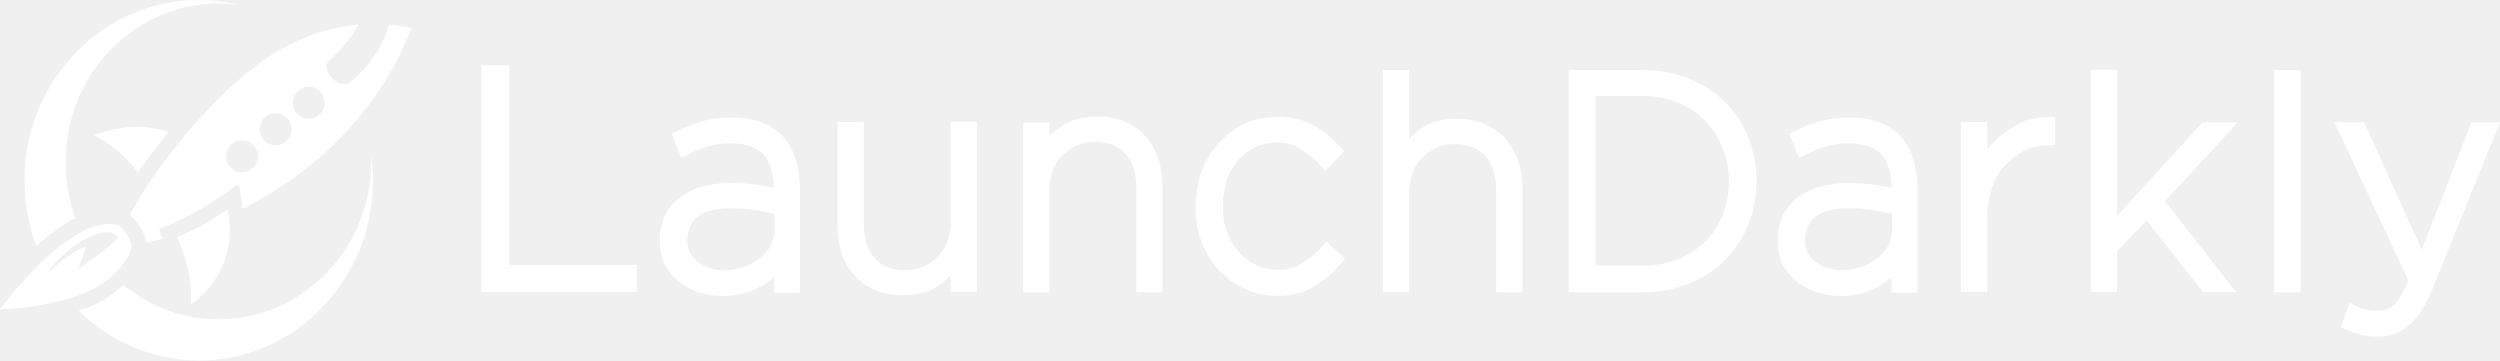
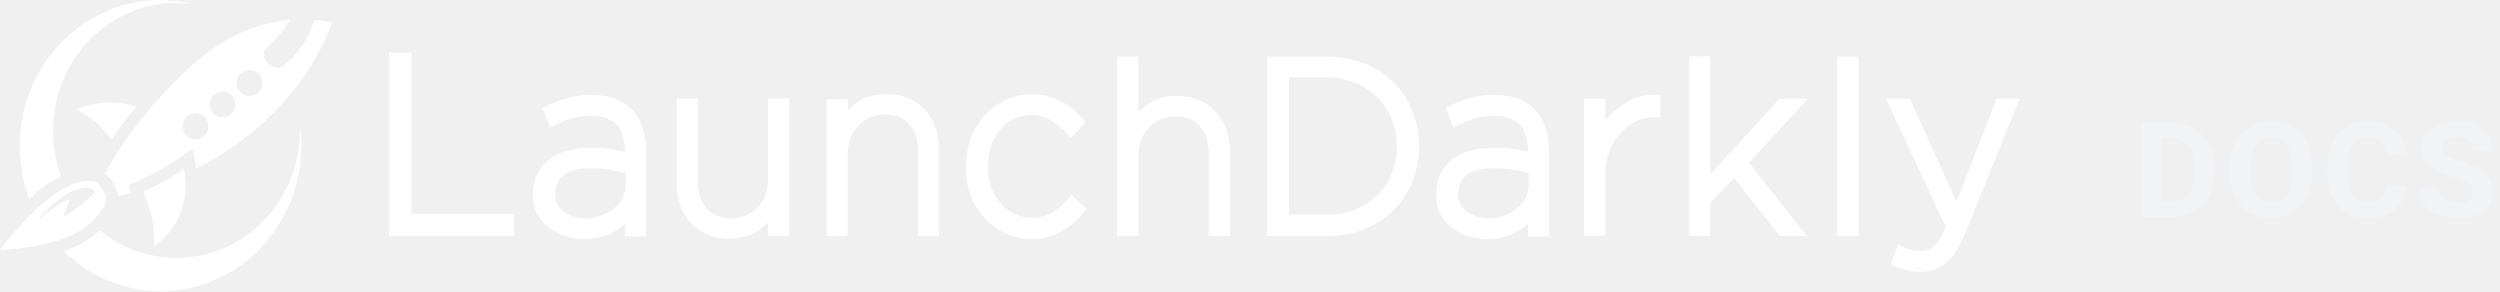
- <svg xmlns="http://www.w3.org/2000/svg" viewBox="0 0 999.9 144.2">
+ <svg xmlns="http://www.w3.org/2000/svg" width="206" height="24" viewBox="0 0 206 24" fill="none">
+   <g clip-path="url(#clip0)">
+     <path d="M88.028 16.377C87.644 16.825 87.195 17.212 86.696 17.526C86.199 17.823 85.628 17.974 85.049 17.958C84.561 17.962 84.078 17.86 83.634 17.659C83.194 17.455 82.803 17.16 82.485 16.793C82.139 16.409 81.869 15.963 81.686 15.479C81.49 14.963 81.394 14.415 81.404 13.864V13.831C81.4 13.182 81.496 12.537 81.686 11.917C81.857 11.444 82.117 11.009 82.452 10.635C82.769 10.279 83.153 9.991 83.584 9.786C84.022 9.585 84.5 9.483 84.982 9.487C85.564 9.468 86.138 9.625 86.63 9.936C87.118 10.258 87.565 10.638 87.961 11.068L88.244 11.384L89.459 10.069L89.226 9.803C88.982 9.531 88.721 9.276 88.444 9.037C88.155 8.784 87.836 8.566 87.495 8.388C87.137 8.195 86.757 8.044 86.363 7.939C85.918 7.821 85.459 7.765 84.999 7.773C84.258 7.773 83.526 7.932 82.852 8.239C82.204 8.553 81.622 8.988 81.137 9.52C80.648 10.06 80.264 10.686 80.005 11.367C79.723 12.083 79.59 13.165 79.59 13.897V13.931C79.583 14.689 79.724 15.441 80.005 16.144C80.264 16.82 80.648 17.442 81.137 17.975C81.62 18.501 82.203 18.926 82.852 19.223C83.523 19.538 84.257 19.697 84.999 19.689C85.873 19.712 86.737 19.493 87.495 19.057C88.176 18.644 88.783 18.121 89.293 17.509L89.542 17.226L88.311 16.078L88.028 16.377Z" fill="white" />
+     <path d="M63.295 14.746C63.298 15.2 63.219 15.651 63.062 16.078C62.922 16.459 62.701 16.806 62.413 17.093C62.138 17.375 61.81 17.602 61.448 17.759C61.068 17.914 60.66 17.993 60.25 17.992C59.351 17.992 58.702 17.725 58.219 17.176C57.736 16.627 57.504 15.861 57.504 14.896V8.122H55.756V15.079C55.752 15.695 55.848 16.308 56.039 16.893C56.213 17.441 56.509 17.941 56.904 18.358C57.292 18.773 57.763 19.102 58.286 19.323C58.861 19.558 59.479 19.671 60.1 19.656C61.082 19.656 61.914 19.423 62.546 18.957C62.809 18.768 63.054 18.557 63.279 18.325V19.423H65.026V8.105H63.279V14.746H63.295Z" fill="white" />
+     <path d="M33.903 4.344H32.056V19.44H42.374V17.642H33.903V4.344Z" fill="white" />
+     <path d="M100.178 9.204C99.79 8.789 99.319 8.46 98.796 8.239C98.221 8.004 97.603 7.891 96.982 7.906C96 7.906 95.168 8.139 94.535 8.605C94.273 8.793 94.028 9.005 93.803 9.237V4.66H92.055V19.44H93.803V12.832C93.8 12.378 93.879 11.927 94.036 11.501C94.176 11.119 94.398 10.773 94.685 10.485C94.961 10.203 95.288 9.977 95.65 9.82C96.031 9.664 96.438 9.585 96.849 9.587C97.748 9.587 98.397 9.853 98.879 10.402C99.362 10.951 99.595 11.717 99.595 12.682V19.456H101.343V12.499C101.346 11.883 101.25 11.271 101.06 10.685C100.863 10.14 100.563 9.637 100.178 9.204V9.204Z" fill="white" />
+     <path d="M48.716 7.822C48.053 7.815 47.392 7.899 46.752 8.072C46.161 8.24 45.587 8.463 45.038 8.738L44.705 8.904L45.354 10.519L45.736 10.319C46.172 10.086 46.629 9.897 47.101 9.753C47.605 9.609 48.126 9.536 48.649 9.537C49.565 9.537 50.28 9.77 50.779 10.219C51.212 10.602 51.495 11.517 51.512 12.516C51.177 12.432 50.838 12.365 50.496 12.316C49.88 12.223 49.256 12.179 48.633 12.183C48.004 12.178 47.377 12.257 46.768 12.416C46.236 12.557 45.734 12.794 45.287 13.115C44.873 13.432 44.532 13.835 44.288 14.297C44.04 14.851 43.915 15.453 43.922 16.061V16.094C43.914 16.651 44.046 17.2 44.305 17.692C44.55 18.139 44.891 18.525 45.304 18.824C45.71 19.124 46.166 19.349 46.652 19.49C47.132 19.636 47.631 19.709 48.133 19.706C48.605 19.707 49.075 19.645 49.531 19.523C49.934 19.413 50.32 19.251 50.68 19.04C50.983 18.872 51.262 18.665 51.512 18.424V19.473H53.243V12.566C53.243 11.118 52.827 9.82 52.128 9.087C51.329 8.239 50.18 7.822 48.716 7.822ZM50.58 17.193C50.26 17.445 49.9 17.642 49.515 17.775C49.096 17.915 48.658 17.988 48.216 17.992C47.889 17.993 47.563 17.943 47.251 17.842C46.966 17.749 46.697 17.615 46.452 17.442C46.242 17.279 46.066 17.076 45.936 16.843C45.813 16.595 45.751 16.321 45.753 16.044V16.011C45.753 15.362 46.003 14.763 46.435 14.43C46.918 14.047 47.651 13.864 48.599 13.864C49.213 13.858 49.826 13.908 50.43 14.014C50.846 14.097 51.229 14.164 51.562 14.247V15.096C51.568 15.525 51.483 15.95 51.312 16.344C51.119 16.667 50.871 16.954 50.58 17.193V17.193Z" fill="white" />
+     <path d="M76.228 9.054C75.84 8.639 75.369 8.31 74.846 8.089C74.271 7.854 73.653 7.741 73.032 7.756C72.05 7.756 71.218 7.989 70.585 8.455C70.323 8.643 70.078 8.855 69.853 9.087V8.155H68.105V19.456H69.853V12.682C69.85 12.228 69.929 11.777 70.086 11.351C70.226 10.969 70.448 10.623 70.735 10.336C71.01 10.053 71.338 9.827 71.7 9.67C72.081 9.515 72.488 9.435 72.899 9.437C73.797 9.437 74.447 9.703 74.929 10.252C75.412 10.802 75.645 11.567 75.645 12.533V19.456H77.376V12.35C77.379 11.734 77.284 11.121 77.093 10.535C76.912 9.986 76.617 9.481 76.228 9.054Z" fill="white" />
+     <path d="M114.807 6.774C114.118 6.097 113.297 5.57 112.394 5.226C111.418 4.847 110.379 4.655 109.331 4.66H104.422V19.456H109.331C110.379 19.461 111.418 19.269 112.394 18.89C113.294 18.535 114.115 18.003 114.807 17.326C115.486 16.661 116.019 15.862 116.372 14.979C116.742 14.053 116.929 13.064 116.921 12.067V12.033C116.93 11.041 116.743 10.057 116.372 9.137C116.021 8.249 115.488 7.444 114.807 6.774V6.774ZM115.09 12.05V12.083C115.097 12.834 114.962 13.58 114.691 14.28C114.436 14.942 114.045 15.543 113.542 16.044C113.028 16.559 112.417 16.966 111.745 17.243C110.977 17.547 110.157 17.694 109.331 17.675H106.219V6.391H109.331C110.152 6.378 110.968 6.531 111.728 6.841C112.407 7.112 113.02 7.527 113.526 8.056C114.023 8.573 114.413 9.184 114.674 9.853C114.956 10.551 115.097 11.297 115.09 12.05V12.05Z" fill="white" />
+     <path d="M153.137 4.66H151.39V19.456H153.137V4.66Z" fill="white" />
+     <path d="M164.521 8.139L161.209 16.627L157.381 8.139H155.401L160.327 18.691C160.198 19.005 160.047 19.311 159.878 19.606C159.74 19.848 159.573 20.072 159.379 20.272C159.246 20.415 159.08 20.523 158.896 20.588C158.709 20.656 158.512 20.69 158.313 20.688C158.034 20.691 157.755 20.663 157.481 20.605C157.25 20.548 157.027 20.464 156.816 20.355L156.416 20.155L155.8 21.786L156.15 21.936C156.479 22.077 156.819 22.194 157.165 22.286C157.525 22.369 157.894 22.408 158.264 22.402C159.03 22.417 159.776 22.15 160.361 21.653C160.943 21.171 161.442 20.388 161.925 19.24L166.419 8.139H164.521Z" fill="white" />
+     <path d="M146.63 8.139L140.921 14.38V4.644H139.19V19.44H140.921V16.727L142.902 14.68L146.646 19.44H148.86L144.117 13.398L148.976 8.139H146.63Z" fill="white" />
+     <path d="M134.896 8.022C134.33 8.205 133.664 8.671 133.398 8.854C132.99 9.157 132.625 9.516 132.316 9.92L132.283 9.953V8.122H130.535V19.423H132.283V14.53C132.275 13.835 132.381 13.143 132.599 12.483C132.785 11.941 133.08 11.442 133.465 11.018C133.858 10.588 134.326 10.233 134.846 9.969C135.309 9.772 135.807 9.67 136.311 9.67H136.81V7.806L136.427 7.789C135.909 7.798 135.394 7.876 134.896 8.022V8.022Z" fill="white" />
+     <path d="M123.129 7.822C122.466 7.815 121.805 7.899 121.165 8.072C120.574 8.24 120 8.463 119.451 8.738L119.118 8.904L119.767 10.519L120.15 10.319C120.585 10.086 121.042 9.897 121.515 9.753C122.018 9.609 122.539 9.536 123.062 9.537C123.978 9.537 124.694 9.77 125.193 10.219C125.626 10.602 125.908 11.517 125.925 12.516C125.59 12.432 125.252 12.365 124.91 12.316C124.293 12.223 123.67 12.179 123.046 12.183C122.417 12.178 121.79 12.257 121.182 12.416C120.65 12.557 120.148 12.794 119.7 13.115C119.286 13.432 118.945 13.835 118.702 14.297C118.454 14.851 118.329 15.453 118.336 16.061V16.094C118.328 16.651 118.459 17.2 118.718 17.692C118.963 18.139 119.304 18.525 119.717 18.824C120.123 19.124 120.58 19.349 121.065 19.49C121.545 19.636 122.045 19.709 122.546 19.706C123.019 19.707 123.489 19.645 123.945 19.523C124.347 19.413 124.733 19.251 125.093 19.04C125.396 18.872 125.676 18.665 125.925 18.424V19.473H127.639V12.566C127.639 11.118 127.223 9.82 126.524 9.087C125.725 8.239 124.594 7.822 123.129 7.822ZM124.976 17.193C124.656 17.445 124.296 17.642 123.911 17.775C123.492 17.915 123.054 17.988 122.613 17.992C122.285 17.993 121.96 17.943 121.648 17.842C121.363 17.749 121.094 17.615 120.849 17.442C120.627 17.284 120.448 17.074 120.326 16.83C120.204 16.586 120.144 16.317 120.15 16.044V16.011C120.15 15.362 120.399 14.763 120.832 14.43C121.315 14.047 122.047 13.864 122.996 13.864C123.609 13.858 124.222 13.908 124.827 14.014C125.243 14.08 125.626 14.164 125.958 14.247V15.096C125.965 15.525 125.88 15.95 125.709 16.344C125.516 16.667 125.268 16.954 124.976 17.193V17.193Z" fill="white" />
+     <path fill-rule="evenodd" clip-rule="evenodd" d="M13.232 24C19.623 24 24.832 18.624 24.832 12C24.824 11.376 24.774 10.753 24.682 10.136C24.699 10.336 24.716 10.552 24.716 10.752C24.716 16.544 20.155 21.254 14.546 21.254C12.237 21.254 10 20.447 8.222 18.974C7.423 19.639 6.874 20.155 5.243 20.688C7.375 22.786 10.24 23.974 13.232 24V24Z" fill="white" />
+     <path fill-rule="evenodd" clip-rule="evenodd" d="M4.377 10.735C4.377 4.943 8.938 0.233 14.546 0.233C15.02 0.239 15.493 0.278 15.961 0.35C15.068 0.126 14.152 0.009 13.232 0C6.841 0 1.631 5.376 1.631 12C1.649 13.502 1.908 14.991 2.397 16.41C3.174 15.651 4.06 15.011 5.026 14.513C4.572 13.307 4.351 12.024 4.377 10.735V10.735Z" fill="white" />
+     <path fill-rule="evenodd" clip-rule="evenodd" d="M11.201 8.788C9.154 8.072 7.19 8.638 6.258 9.004C7.419 9.584 8.424 10.434 9.187 11.484C9.736 10.652 11.001 9.037 11.201 8.788Z" fill="white" />
+     <path fill-rule="evenodd" clip-rule="evenodd" d="M15.262 14.746C15.244 14.473 15.211 14.2 15.162 13.931C14.46 14.417 13.726 14.857 12.965 15.245C12.849 15.312 12.716 15.362 12.582 15.429L11.933 15.728C11.883 15.745 11.85 15.761 11.8 15.778C11.834 15.861 11.867 15.944 11.917 16.061C11.95 16.144 11.983 16.227 12.017 16.327C12.05 16.427 12.083 16.494 12.117 16.594C12.166 16.76 12.233 16.943 12.3 17.143C12.333 17.243 12.366 17.359 12.399 17.476C12.433 17.592 12.449 17.692 12.483 17.809C12.636 18.464 12.72 19.133 12.732 19.806C12.732 19.956 12.699 20.122 12.699 20.272C13.497 19.721 14.15 18.985 14.602 18.127C15.054 17.269 15.292 16.315 15.295 15.345V15.029C15.267 14.938 15.256 14.842 15.262 14.746V14.746Z" fill="white" />
+     <path fill-rule="evenodd" clip-rule="evenodd" d="M25.897 1.631C26.397 1.675 26.892 1.758 27.379 1.881C25.065 7.872 20.621 11.401 17.276 13.298C16.86 13.531 16.544 13.698 16.161 13.897C16.128 13.598 16.011 12.882 15.928 12.433C15.924 12.409 15.915 12.387 15.9 12.369C15.885 12.351 15.866 12.336 15.844 12.328C15.822 12.319 15.798 12.317 15.775 12.321C15.752 12.325 15.73 12.335 15.711 12.35C14.19 13.507 12.522 14.458 10.752 15.179C10.723 15.191 10.697 15.209 10.675 15.232C10.653 15.255 10.636 15.282 10.625 15.312C10.614 15.341 10.61 15.373 10.611 15.405C10.613 15.436 10.621 15.467 10.635 15.495C10.685 15.612 10.768 15.761 10.835 15.895C10.386 16.011 9.886 16.128 9.753 16.161C9.637 15.512 9.154 14.663 8.638 14.297C8.804 13.997 9.154 13.381 9.404 12.982C9.47 12.882 9.52 12.782 9.587 12.682C9.653 12.582 9.703 12.499 9.77 12.399C10.51 11.286 11.31 10.214 12.166 9.187C12.232 9.114 12.294 9.036 12.35 8.954C12.415 8.886 12.476 8.814 12.533 8.738C14.397 6.558 16.694 4.344 19.04 3.096C20.54 2.288 22.187 1.79 23.884 1.631C23.551 2.247 22.935 3.079 21.87 4.078C21.839 4.097 21.816 4.127 21.803 4.161C21.756 4.247 21.733 4.345 21.736 4.444C21.752 4.614 21.802 4.779 21.886 4.928C21.969 5.077 22.082 5.207 22.219 5.309C22.619 5.642 23.068 5.692 23.351 5.442L23.434 5.376C24.682 4.294 25.515 3.029 25.897 1.631V1.631ZM16.078 11.467C16.29 11.474 16.499 11.417 16.678 11.304C16.858 11.191 16.999 11.027 17.085 10.833C17.171 10.639 17.197 10.424 17.16 10.216C17.122 10.007 17.024 9.814 16.876 9.662C16.729 9.509 16.539 9.404 16.331 9.361C16.124 9.317 15.908 9.336 15.711 9.415C15.515 9.495 15.346 9.631 15.228 9.807C15.109 9.983 15.046 10.19 15.046 10.402C15.043 10.54 15.068 10.677 15.118 10.805C15.169 10.934 15.244 11.05 15.34 11.149C15.436 11.248 15.55 11.328 15.677 11.382C15.804 11.437 15.94 11.466 16.078 11.467V11.467ZM18.375 9.67C18.163 9.677 17.953 9.62 17.774 9.507C17.594 9.394 17.453 9.23 17.367 9.036C17.281 8.842 17.255 8.627 17.293 8.418C17.33 8.209 17.429 8.016 17.576 7.864C17.724 7.712 17.913 7.607 18.121 7.563C18.328 7.519 18.544 7.538 18.741 7.618C18.937 7.697 19.106 7.834 19.224 8.01C19.343 8.185 19.406 8.393 19.406 8.605C19.409 8.743 19.384 8.88 19.334 9.008C19.283 9.136 19.208 9.253 19.112 9.352C19.016 9.451 18.902 9.53 18.775 9.585C18.648 9.639 18.512 9.668 18.375 9.67V9.67ZM20.588 7.906C20.376 7.912 20.167 7.856 19.988 7.743C19.808 7.63 19.666 7.466 19.581 7.272C19.495 7.078 19.469 6.863 19.506 6.654C19.543 6.445 19.642 6.252 19.79 6.1C19.937 5.948 20.127 5.843 20.334 5.799C20.542 5.755 20.758 5.774 20.954 5.854C21.151 5.933 21.319 6.07 21.438 6.245C21.556 6.421 21.62 6.628 21.62 6.84C21.623 7.118 21.516 7.386 21.323 7.585C21.13 7.784 20.866 7.9 20.588 7.906V7.906Z" fill="white" />
+     <path fill-rule="evenodd" clip-rule="evenodd" d="M7.656 14.946C8.222 14.979 8.755 16.061 8.738 16.344C8.721 16.71 8.571 17.293 7.556 18.275L7.54 18.291L7.523 18.308C6.741 19.057 5.642 19.556 4.51 19.889C4.494 19.889 4.494 19.889 4.477 19.906H4.46C3.006 20.31 1.509 20.539 0 20.588C0.856 19.454 1.796 18.386 2.813 17.392L2.829 17.376L2.846 17.359C3.878 16.394 4.743 15.795 5.459 15.429C5.463 15.429 5.468 15.427 5.471 15.424C5.474 15.421 5.476 15.416 5.476 15.412C5.492 15.412 5.492 15.395 5.509 15.395C6.691 14.813 7.406 14.896 7.656 14.946V14.946ZM7.556 16.128C7.66 16.049 7.75 15.953 7.822 15.845C7.839 15.795 7.773 15.745 7.706 15.662C7.323 15.179 6.042 15.662 5.476 16.011C4.614 16.551 3.853 17.238 3.229 18.042C3.229 18.058 3.212 18.058 3.212 18.075L3.196 18.091L3.096 18.241C3.096 18.241 3.146 18.191 3.229 18.125L3.245 18.108L3.262 18.091C3.695 17.692 4.843 16.677 5.692 16.427C5.792 16.41 5.176 17.958 5.176 17.958C5.176 17.958 6.474 17.01 6.491 16.993C6.707 16.827 6.924 16.66 7.107 16.51C7.19 16.444 7.273 16.377 7.34 16.327C7.395 16.244 7.469 16.176 7.556 16.128V16.128Z" fill="white" />
+   </g>
+   <path d="M176.419 17.893V10.107H178.872C179.573 10.107 180.199 10.262 180.751 10.572C181.306 10.879 181.738 11.317 182.048 11.888C182.359 12.454 182.514 13.1 182.514 13.823V14.182C182.514 14.905 182.361 15.549 182.054 16.112C181.751 16.676 181.322 17.112 180.767 17.422C180.212 17.733 179.586 17.89 178.889 17.893H176.419ZM178.062 11.406V16.604H178.856C179.498 16.604 179.989 16.399 180.329 15.989C180.668 15.579 180.842 14.993 180.849 14.23V13.818C180.849 13.027 180.681 12.428 180.345 12.021C180.009 11.611 179.518 11.406 178.872 11.406H178.062Z" fill="#F1F3F5" />
+   <path d="M190.543 14.177C190.543 14.943 190.404 15.615 190.127 16.192C189.85 16.77 189.452 17.216 188.933 17.529C188.418 17.843 187.827 18 187.159 18C186.498 18 185.908 17.845 185.39 17.535C184.872 17.225 184.47 16.782 184.185 16.209C183.901 15.631 183.756 14.968 183.753 14.219V13.834C183.753 13.068 183.893 12.394 184.174 11.813C184.459 11.228 184.859 10.781 185.374 10.471C185.892 10.157 186.483 10 187.148 10C187.812 10 188.402 10.157 188.917 10.471C189.435 10.781 189.835 11.228 190.116 11.813C190.401 12.394 190.543 13.066 190.543 13.829V14.177ZM188.878 13.823C188.878 13.007 188.729 12.387 188.429 11.963C188.13 11.538 187.703 11.326 187.148 11.326C186.597 11.326 186.171 11.537 185.872 11.957C185.573 12.374 185.421 12.988 185.417 13.797V14.177C185.417 14.972 185.567 15.588 185.867 16.027C186.166 16.465 186.597 16.684 187.159 16.684C187.71 16.684 188.134 16.474 188.429 16.053C188.725 15.629 188.875 15.012 188.878 14.203V13.823Z" fill="#F1F3F5" />
+   <path d="M198.277 15.3C198.215 16.137 197.897 16.797 197.324 17.278C196.754 17.759 196.002 18 195.068 18C194.045 18 193.24 17.665 192.653 16.995C192.069 16.321 191.776 15.398 191.776 14.225V13.749C191.776 13 191.912 12.341 192.182 11.77C192.452 11.2 192.837 10.763 193.337 10.46C193.841 10.153 194.425 10 195.09 10C196.01 10 196.751 10.241 197.313 10.722C197.875 11.203 198.2 11.879 198.288 12.749H196.645C196.605 12.246 196.46 11.882 196.212 11.658C195.968 11.43 195.593 11.316 195.09 11.316C194.542 11.316 194.131 11.508 193.857 11.893C193.587 12.274 193.449 12.868 193.441 13.674V14.262C193.441 15.103 193.571 15.718 193.83 16.107C194.093 16.495 194.505 16.69 195.068 16.69C195.575 16.69 195.953 16.578 196.201 16.353C196.453 16.125 196.597 15.774 196.634 15.3H198.277Z" fill="#F1F3F5" />
+   <path d="M203.771 15.85C203.771 15.547 203.661 15.316 203.442 15.155C203.223 14.991 202.829 14.82 202.259 14.642C201.69 14.46 201.239 14.282 200.906 14.107C200.001 13.629 199.548 12.986 199.548 12.177C199.548 11.756 199.669 11.382 199.91 11.053C200.154 10.722 200.503 10.463 200.956 10.278C201.412 10.093 201.923 10 202.489 10C203.059 10 203.566 10.102 204.011 10.305C204.457 10.505 204.802 10.788 205.047 11.155C205.295 11.522 205.419 11.939 205.419 12.406H203.776C203.776 12.05 203.661 11.774 203.431 11.578C203.201 11.378 202.878 11.278 202.462 11.278C202.06 11.278 201.748 11.362 201.525 11.529C201.303 11.693 201.191 11.911 201.191 12.182C201.191 12.435 201.321 12.647 201.58 12.818C201.843 12.989 202.228 13.15 202.736 13.3C203.67 13.574 204.351 13.914 204.778 14.321C205.205 14.727 205.419 15.233 205.419 15.84C205.419 16.513 205.158 17.043 204.636 17.428C204.114 17.809 203.411 18 202.527 18C201.914 18 201.356 17.891 200.852 17.674C200.348 17.453 199.963 17.151 199.696 16.77C199.433 16.389 199.302 15.947 199.302 15.444H200.95C200.95 16.303 201.476 16.733 202.527 16.733C202.918 16.733 203.223 16.656 203.442 16.503C203.661 16.346 203.771 16.128 203.771 15.85Z" fill="#F1F3F5" />
  <defs>
-     <style>.cls-1,.cls-2{fill:#fff;}.cls-2{fill-rule:evenodd;}</style>
+     <clipPath id="clip0">
+       <rect width="166.419" height="24" fill="white" />
+     </clipPath>
  </defs>
-   <g id="Layer_2" data-name="Layer 2">
-     <g id="Layer_1-2" data-name="Layer 1">
-       <g id="Mark">
-         <path class="cls-1" d="M528.9,98.4a35.2,35.2,0,0,1-8,6.9,18.32,18.32,0,0,1-9.9,2.6,20.25,20.25,0,0,1-8.5-1.8,20.63,20.63,0,0,1-6.9-5.2,24.94,24.94,0,0,1-4.8-7.9,26.07,26.07,0,0,1-1.7-9.7v-.2a38.5,38.5,0,0,1,1.7-11.5,23.55,23.55,0,0,1,4.6-7.7,21.34,21.34,0,0,1,6.8-5.1,19.8,19.8,0,0,1,8.4-1.8,17.45,17.45,0,0,1,9.9,2.7,43,43,0,0,1,8,6.8l1.7,1.9,7.3-7.9-1.4-1.6a51.29,51.29,0,0,0-4.7-4.6,28.7,28.7,0,0,0-5.7-3.9,31.11,31.11,0,0,0-6.8-2.7,30.21,30.21,0,0,0-8.2-1,31.14,31.14,0,0,0-12.9,2.8,33.92,33.92,0,0,0-10.3,7.7,34.94,34.94,0,0,0-6.8,11.1c-1.7,4.3-2.5,10.8-2.5,15.2v.2A35,35,0,0,0,480.7,97a34.47,34.47,0,0,0,6.8,11,32.18,32.18,0,0,0,10.3,7.5,29.64,29.64,0,0,0,12.9,2.8,28.56,28.56,0,0,0,15-3.8,43.35,43.35,0,0,0,10.8-9.3l1.5-1.7-7.4-6.9Z" />
-         <path class="cls-1" d="M380.3,88.6a22.76,22.76,0,0,1-1.4,8,16.82,16.82,0,0,1-3.9,6.1,18.22,18.22,0,0,1-5.8,4,18.86,18.86,0,0,1-7.2,1.4c-5.4,0-9.3-1.6-12.2-4.9s-4.3-7.9-4.3-13.7V48.8H335V90.6a34.59,34.59,0,0,0,1.7,10.9,22.87,22.87,0,0,0,5.2,8.8,24.38,24.38,0,0,0,8.3,5.8,27.16,27.16,0,0,0,10.9,2c5.9,0,10.9-1.4,14.7-4.2a32.49,32.49,0,0,0,4.4-3.8v6.6h10.5v-68H380.2V88.6Z" />
-         <polygon class="cls-1" points="203.7 26.1 192.6 26.1 192.6 116.8 254.6 116.8 254.6 106 203.7 106 203.7 26.1" />
-         <path class="cls-1" d="M601.9,55.3a24.38,24.38,0,0,0-8.3-5.8,27.16,27.16,0,0,0-10.9-2c-5.9,0-10.9,1.4-14.7,4.2a32.49,32.49,0,0,0-4.4,3.8V28H553.1v88.8h10.5V77.1a22.76,22.76,0,0,1,1.4-8,16.82,16.82,0,0,1,3.9-6.1,18.22,18.22,0,0,1,5.8-4,18.86,18.86,0,0,1,7.2-1.4c5.4,0,9.3,1.6,12.2,4.9s4.3,7.9,4.3,13.7v40.7h10.5V75.1a34.59,34.59,0,0,0-1.7-10.9A27.34,27.34,0,0,0,601.9,55.3Z" />
-         <path class="cls-1" d="M292.7,47a43.28,43.28,0,0,0-11.8,1.5,59.21,59.21,0,0,0-10.3,4l-2,1,3.9,9.7,2.3-1.2a45.65,45.65,0,0,1,8.2-3.4,33.69,33.69,0,0,1,9.3-1.3c5.5,0,9.8,1.4,12.8,4.1,2.6,2.3,4.3,7.8,4.4,13.8a59.81,59.81,0,0,0-6.1-1.2,71.61,71.61,0,0,0-11.2-.8A42.9,42.9,0,0,0,281,74.6a27.22,27.22,0,0,0-8.9,4.2,21.67,21.67,0,0,0-6,7.1,25.22,25.22,0,0,0-2.2,10.6v.2a20,20,0,0,0,2.3,9.6,20.63,20.63,0,0,0,6,6.8,25.56,25.56,0,0,0,8.1,4,30,30,0,0,0,8.9,1.3,32.18,32.18,0,0,0,8.4-1.1,28.63,28.63,0,0,0,6.9-2.9,24,24,0,0,0,5-3.7V117h10.4V75.5c0-8.7-2.5-16.5-6.7-20.9C308.4,49.5,301.5,47,292.7,47Zm11.2,56.3a21.92,21.92,0,0,1-6.4,3.5,25.51,25.51,0,0,1-7.8,1.3,18.53,18.53,0,0,1-5.8-.9,18,18,0,0,1-4.8-2.4,11.88,11.88,0,0,1-3.1-3.6,10.61,10.61,0,0,1-1.1-4.8v-.2c0-3.9,1.5-7.5,4.1-9.5,2.9-2.3,7.3-3.4,13-3.4a60.4,60.4,0,0,1,11,.9c2.5.5,4.8.9,6.8,1.4v5.1a18.17,18.17,0,0,1-1.5,7.5A19.51,19.51,0,0,1,303.9,103.3Z" />
-         <path class="cls-1" d="M458,54.4a24.38,24.38,0,0,0-8.3-5.8,27.16,27.16,0,0,0-10.9-2c-5.9,0-10.9,1.4-14.7,4.2a32.49,32.49,0,0,0-4.4,3.8V49H409.2v67.9h10.5V76.2a22.76,22.76,0,0,1,1.4-8,16.82,16.82,0,0,1,3.9-6.1,18.22,18.22,0,0,1,5.8-4,18.86,18.86,0,0,1,7.2-1.4c5.4,0,9.3,1.6,12.2,4.9s4.3,7.9,4.3,13.7v41.6h10.4V74.2a34.59,34.59,0,0,0-1.7-10.9A24.61,24.61,0,0,0,458,54.4Z" />
-         <path class="cls-1" d="M689.8,40.7a42,42,0,0,0-14.5-9.3A50.18,50.18,0,0,0,656.9,28H627.4v88.9h29.5a50.18,50.18,0,0,0,18.4-3.4,43.75,43.75,0,0,0,14.5-9.4A41,41,0,0,0,699.2,90a46.18,46.18,0,0,0,3.3-17.5v-.2a45.31,45.31,0,0,0-3.3-17.4A41,41,0,0,0,689.8,40.7Zm1.7,31.7v.2a35.61,35.61,0,0,1-2.4,13.2,30.4,30.4,0,0,1-6.9,10.6,33,33,0,0,1-10.8,7.2,37.11,37.11,0,0,1-14.5,2.6H638.2V38.4h18.7a36.6,36.6,0,0,1,14.4,2.7,30.77,30.77,0,0,1,10.8,7.3A32.75,32.75,0,0,1,689,59.2,34.45,34.45,0,0,1,691.5,72.4Z" />
-         <rect class="cls-1" x="909.6" y="28" width="10.5" height="88.9" />
-         <path class="cls-1" d="M988.5,48.9l-19.9,51-23-51H933.7l29.6,63.4a47.17,47.17,0,0,1-2.7,5.5,19.78,19.78,0,0,1-3,4,7.28,7.28,0,0,1-2.9,1.9,9.89,9.89,0,0,1-3.5.6,22.71,22.71,0,0,1-5-.5,18,18,0,0,1-4-1.5l-2.4-1.2-3.7,9.8,2.1.9a44.31,44.31,0,0,0,6.1,2.1,27.28,27.28,0,0,0,6.6.7,18.9,18.9,0,0,0,12.6-4.5c3.5-2.9,6.5-7.6,9.4-14.5l27-66.7Z" />
-         <polygon class="cls-1" points="881 48.9 846.7 86.4 846.7 27.9 836.3 27.9 836.3 116.8 846.7 116.8 846.7 100.5 858.6 88.2 881.1 116.8 894.4 116.8 865.9 80.5 895.1 48.9 881 48.9" />
-         <path class="cls-1" d="M810.5,48.2c-3.4,1.1-7.4,3.9-9,5a32.8,32.8,0,0,0-6.5,6.4l-.2.2v-11H784.3v67.9h10.5V87.3A37.83,37.83,0,0,1,796.7,75a25.36,25.36,0,0,1,5.2-8.8,29,29,0,0,1,8.3-6.3,22.35,22.35,0,0,1,8.8-1.8h3V46.9l-2.3-.1A34.68,34.68,0,0,0,810.5,48.2Z" />
-         <path class="cls-1" d="M739.8,47A43.28,43.28,0,0,0,728,48.5a59.21,59.21,0,0,0-10.3,4l-2,1,3.9,9.7,2.3-1.2a45.65,45.65,0,0,1,8.2-3.4,33.69,33.69,0,0,1,9.3-1.3c5.5,0,9.8,1.4,12.8,4.1,2.6,2.3,4.3,7.8,4.4,13.8a59.81,59.81,0,0,0-6.1-1.2,71.61,71.61,0,0,0-11.2-.8,42.9,42.9,0,0,0-11.2,1.4,27.22,27.22,0,0,0-8.9,4.2,21.67,21.67,0,0,0-6,7.1A25.22,25.22,0,0,0,711,96.5v.2a20,20,0,0,0,2.3,9.6,20.63,20.63,0,0,0,6,6.8,25.56,25.56,0,0,0,8.1,4,30,30,0,0,0,8.9,1.3,32.18,32.18,0,0,0,8.4-1.1,28.63,28.63,0,0,0,6.9-2.9,24,24,0,0,0,5-3.7V117h10.3V75.5c0-8.7-2.5-16.5-6.7-20.9C755.4,49.5,748.6,47,739.8,47Zm11.1,56.3a21.92,21.92,0,0,1-6.4,3.5,25.51,25.51,0,0,1-7.8,1.3,18.53,18.53,0,0,1-5.8-.9,18,18,0,0,1-4.8-2.4,10.06,10.06,0,0,1-4.2-8.4v-.2c0-3.9,1.5-7.5,4.1-9.5,2.9-2.3,7.3-3.4,13-3.4a60.4,60.4,0,0,1,11,.9c2.5.4,4.8.9,6.8,1.4v5.1a18.17,18.17,0,0,1-1.5,7.5A19.51,19.51,0,0,1,750.9,103.3Z" />
-         <path class="cls-2" d="M79.5,144.2c38.4,0,69.7-32.3,69.7-72.1a83.2,83.2,0,0,0-.9-11.2c.1,1.2.2,2.5.2,3.7,0,34.8-27.4,63.1-61.1,63.1a59.54,59.54,0,0,1-38-13.7c-4.8,4-8.1,7.1-17.9,10.3a69.3,69.3,0,0,0,48,19.9Z" />
-         <path class="cls-2" d="M26.3,64.5c0-34.8,27.4-63.1,61.1-63.1a60.9,60.9,0,0,1,8.5.7A70.22,70.22,0,0,0,79.5,0C41.1,0,9.8,32.3,9.8,72.1a84.46,84.46,0,0,0,4.6,26.5A65.61,65.61,0,0,1,30.2,87.2a60.91,60.91,0,0,1-3.9-22.7Z" />
-         <path class="cls-2" d="M67.3,52.8c-12.3-4.3-24.1-.9-29.7,1.3A48.56,48.56,0,0,1,55.2,69C58.5,64,66.1,54.3,67.3,52.8Z" />
-         <path class="cls-2" d="M91.7,88.6a43.61,43.61,0,0,0-.6-4.9,115.4,115.4,0,0,1-13.2,7.9c-.7.4-1.5.7-2.3,1.1l-3.9,1.8c-.3.1-.5.2-.8.3.2.5.4,1,.7,1.7.2.5.4,1,.6,1.6s.4,1,.6,1.6c.3,1,.7,2.1,1.1,3.3.2.6.4,1.3.6,2s.3,1.3.5,2a57.09,57.09,0,0,1,1.5,12c0,.9-.2,1.9-.2,2.8A36.14,36.14,0,0,0,91.9,92.2V90.3a4.68,4.68,0,0,1-.2-1.7Z" />
-         <path class="cls-2" d="M155.6,9.8h0a56.71,56.71,0,0,1,8.9,1.5c-13.9,36-40.6,57.2-60.7,68.6-2.5,1.4-4.4,2.4-6.7,3.6-.2-1.8-.9-6.1-1.4-8.8a.8.8,0,0,0-1.3-.5,130.58,130.58,0,0,1-29.8,17,1.39,1.39,0,0,0-.7,1.9c.3.7.8,1.6,1.2,2.4-2.7.7-5.7,1.4-6.5,1.6-.7-3.9-3.6-9-6.7-11.2,1-1.8,3.1-5.5,4.6-7.9.4-.6.7-1.2,1.1-1.8s.7-1.1,1.1-1.7A222.72,222.72,0,0,1,73.1,55.2a13.44,13.44,0,0,0,1.1-1.4,12.67,12.67,0,0,0,1.1-1.3c11.2-13.1,25-26.4,39.1-33.9a76.45,76.45,0,0,1,29.1-8.8c-2,3.7-5.7,8.7-12.1,14.7a1,1,0,0,0-.4.5,3.29,3.29,0,0,0-.4,1.7,7.3,7.3,0,0,0,2.9,5.2c2.4,2,5.1,2.3,6.8.8l.5-.4c7.5-6.5,12.5-14.1,14.8-22.5Zm-59,59.1h0a6.4,6.4,0,1,0-6.2-6.4,6.28,6.28,0,0,0,6.2,6.4Zm13.8-10.8a6.4,6.4,0,1,1,6.2-6.4,6.28,6.28,0,0,1-6.2,6.4Zm13.3-10.6a6.4,6.4,0,1,1,6.2-6.4,6.34,6.34,0,0,1-6.2,6.4Z" />
-         <path class="cls-2" d="M46,89.8c3.4.2,6.6,6.7,6.5,8.4-.1,2.2-1,5.7-7.1,11.6l-.1.1-.1.1c-4.7,4.5-11.3,7.5-18.1,9.5-.1,0-.1,0-.2.1h-.1A113.93,113.93,0,0,1,0,123.7a170.16,170.16,0,0,1,16.9-19.2l.1-.1.1-.1c6.2-5.8,11.4-9.4,15.7-11.6a.1.1,0,0,0,.1-.1c.1,0,.1-.1.2-.1,7.1-3.5,11.4-3,12.9-2.7h0m-.6,7.1h0A7,7,0,0,0,47,95.2c.1-.3-.3-.6-.7-1.1-2.3-2.9-10,0-13.4,2.1a52.24,52.24,0,0,0-13.5,12.2c0,.1-.1.1-.1.2l-.1.1-.6.9s.3-.3.8-.7l.1-.1.1-.1c2.6-2.4,9.5-8.5,14.6-10,.6-.1-3.1,9.2-3.1,9.2s7.8-5.7,7.9-5.8c1.3-1,2.6-2,3.7-2.9.5-.4,1-.8,1.4-1.1a3.74,3.74,0,0,1,1.3-1.2Z" />
-       </g>
-     </g>
-   </g>
</svg>
